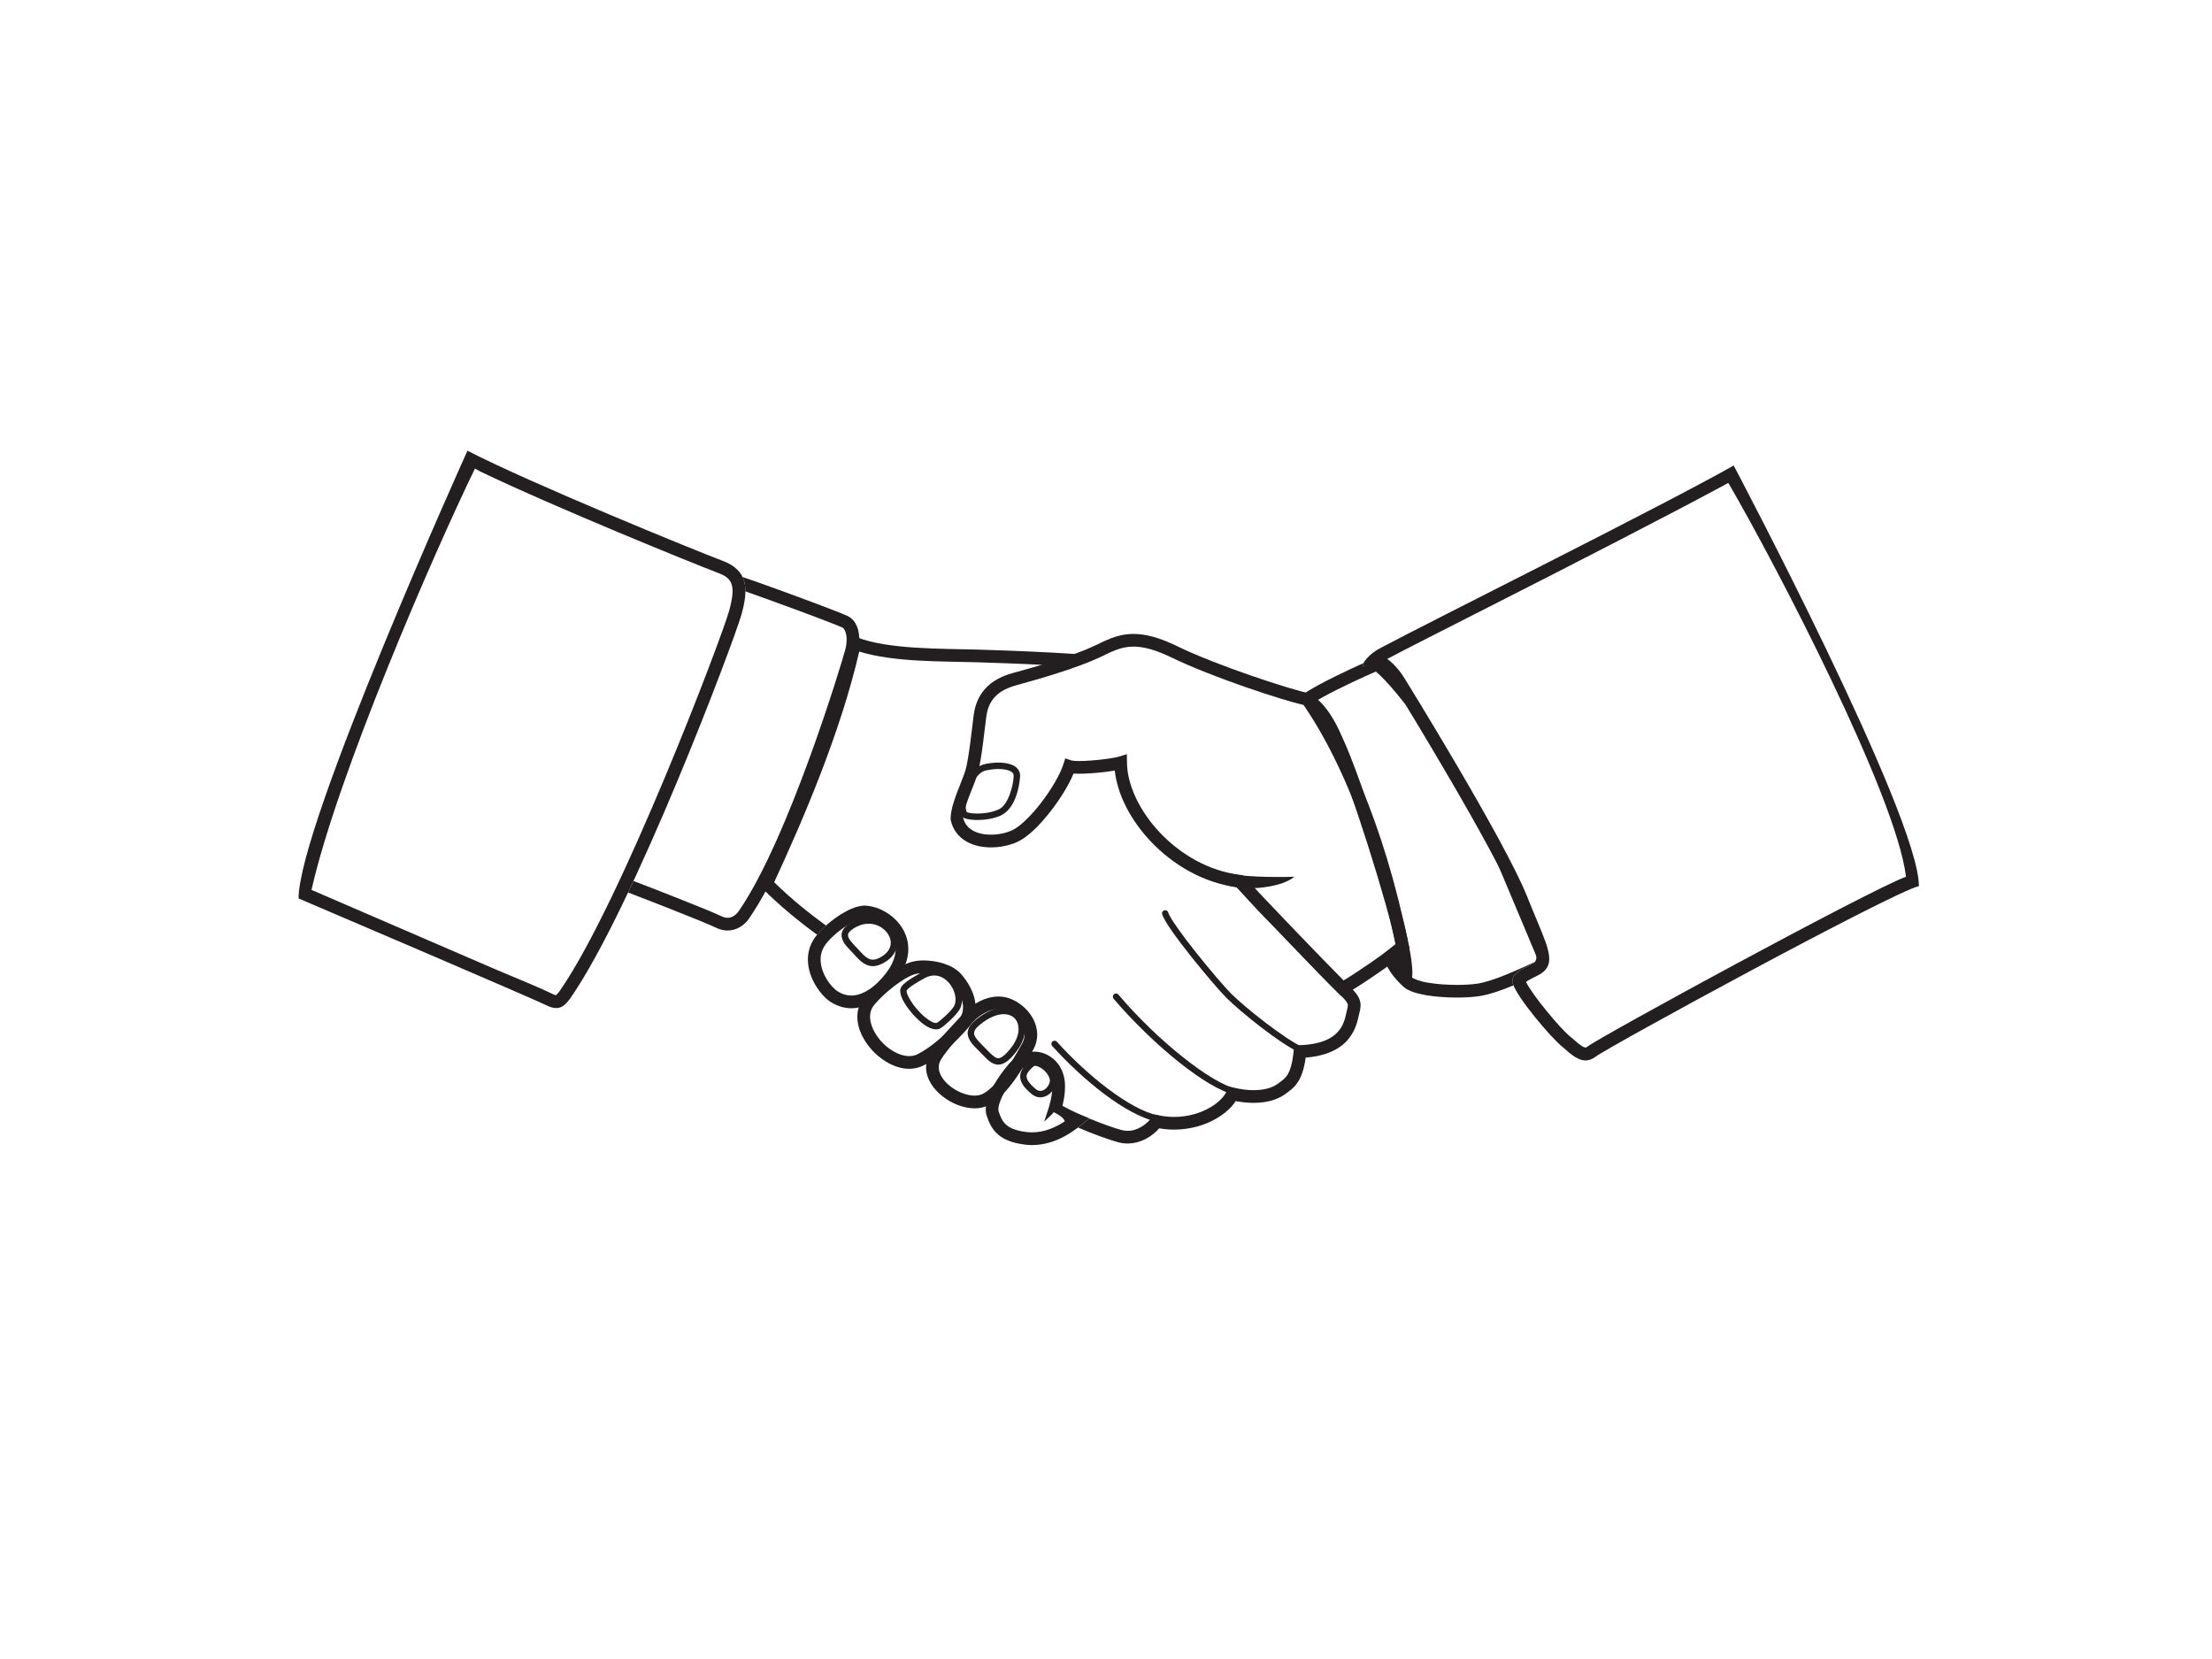
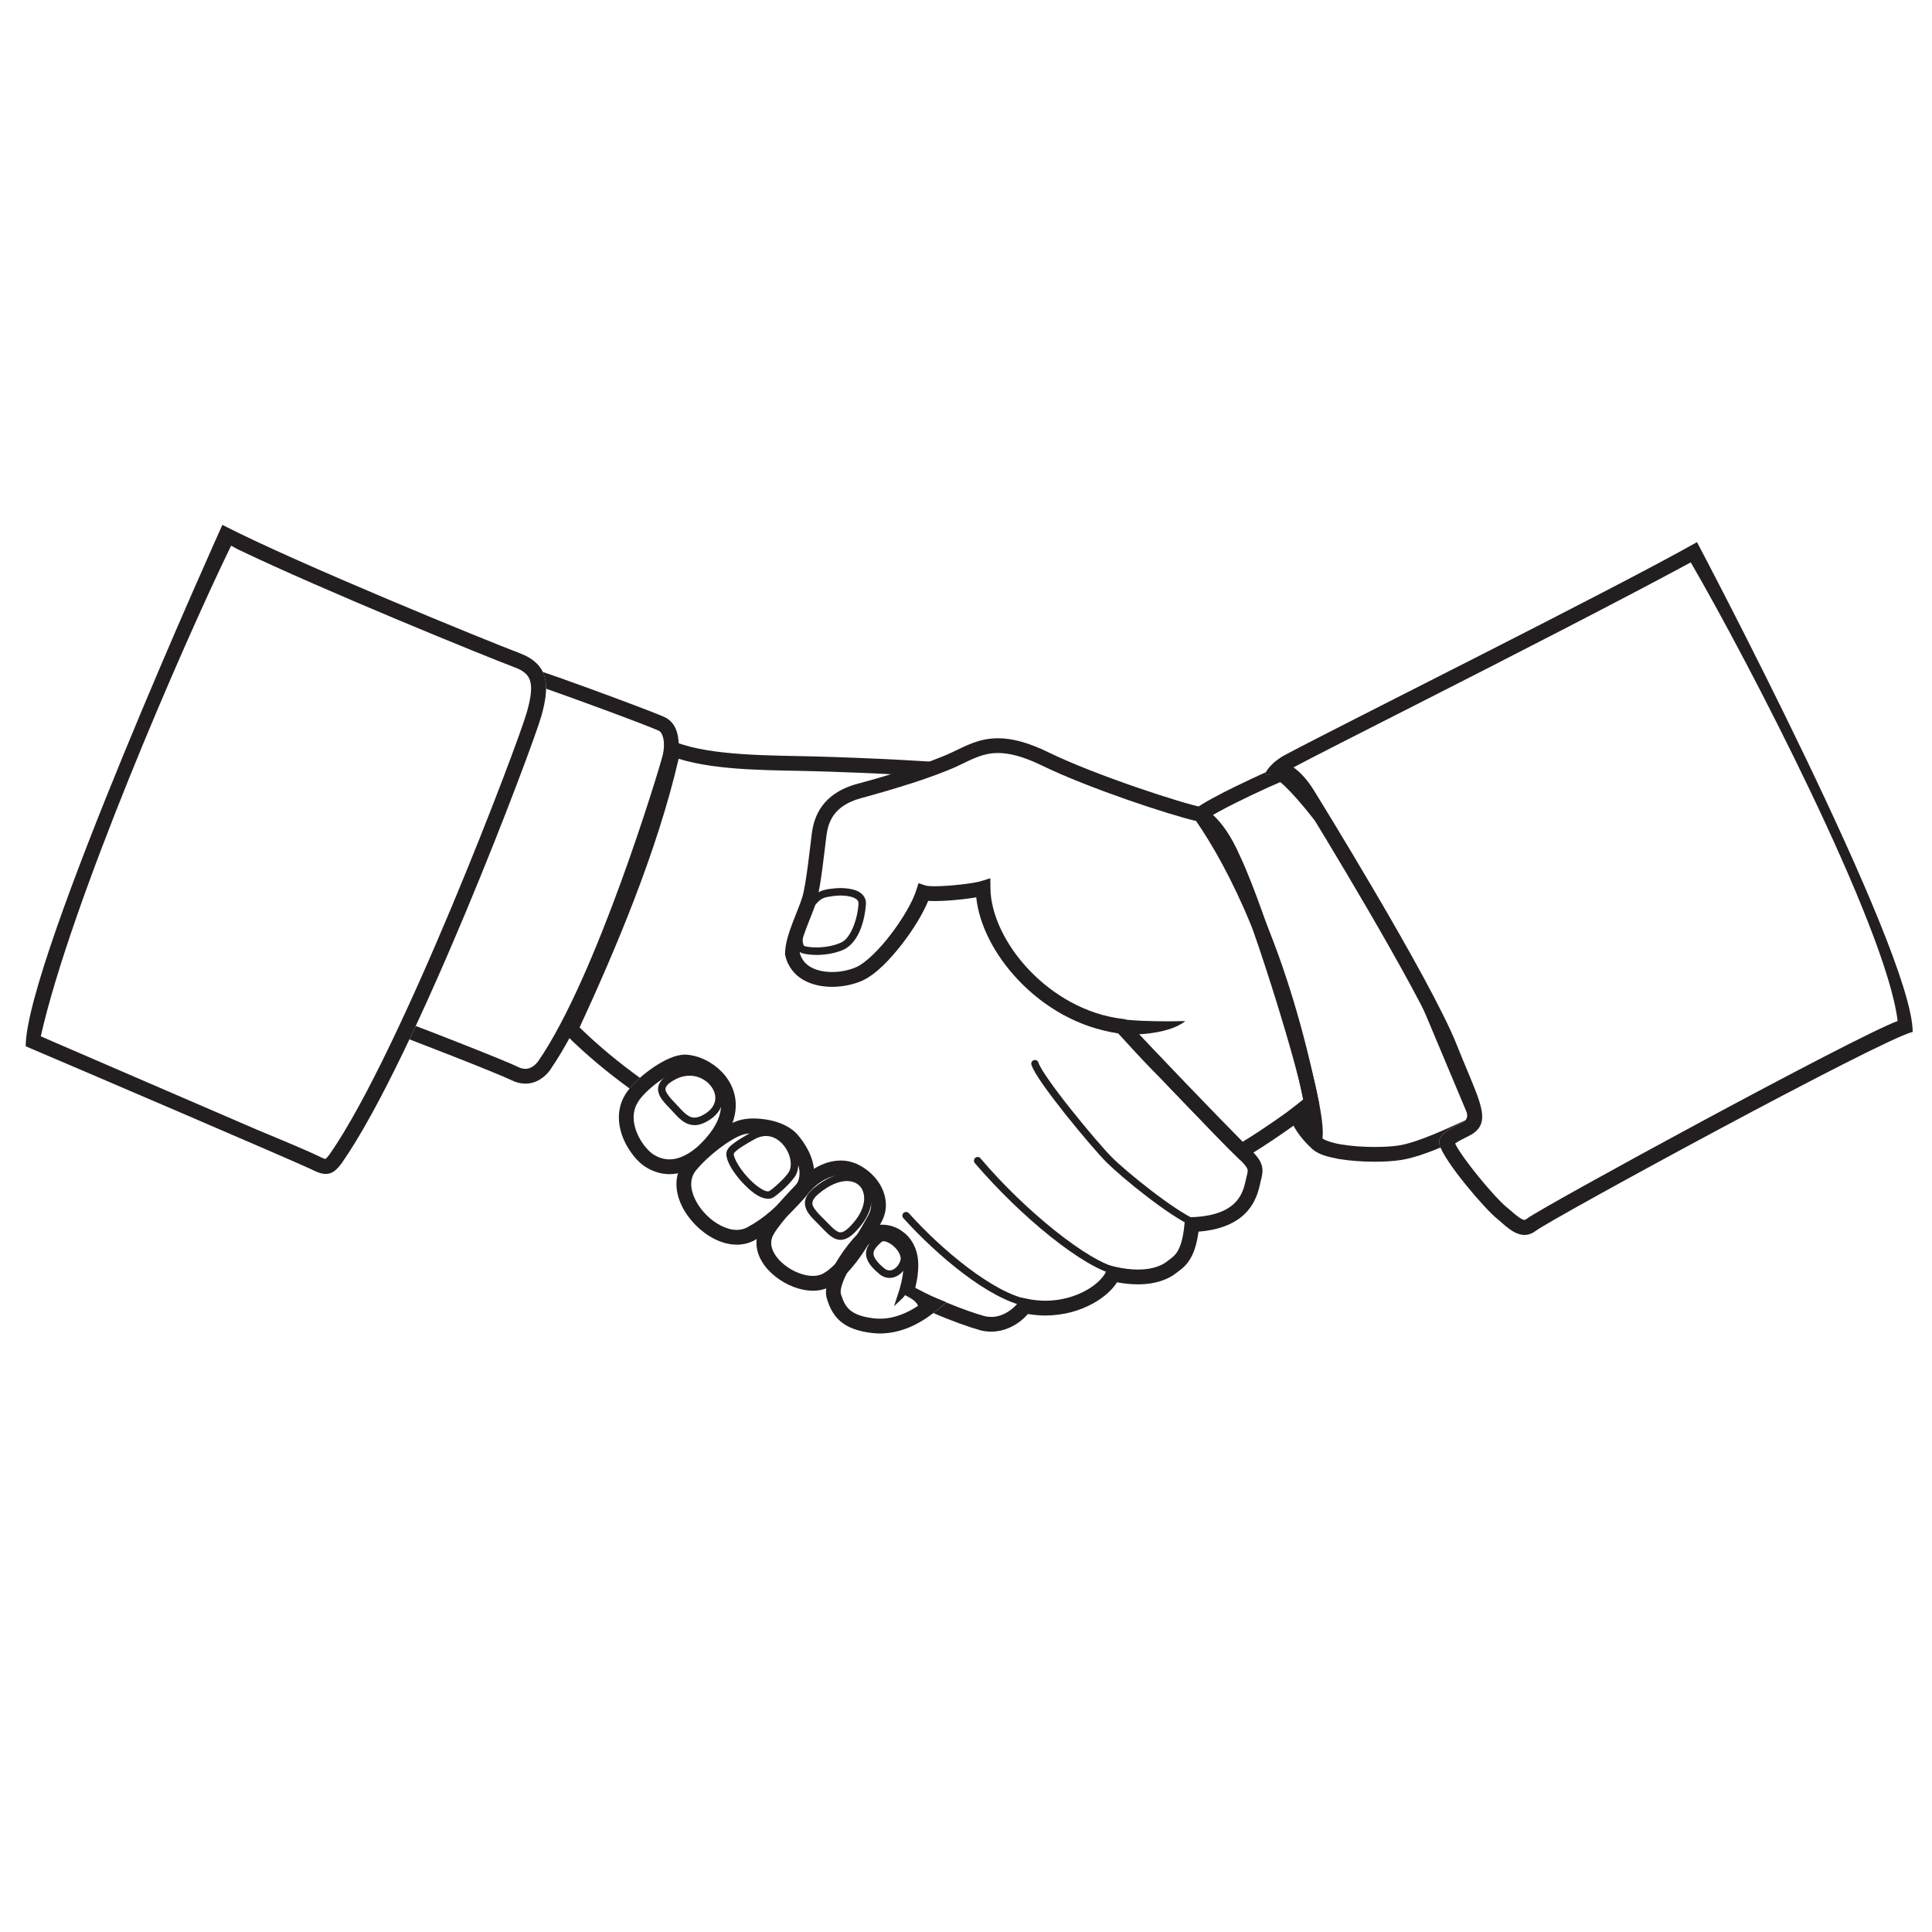
- <svg xmlns="http://www.w3.org/2000/svg" version="1.1" id="Layer_1" x="0px" y="0px" width="100px" height="75px" viewBox="0 0 100 100" enable-background="new 0 0 100 100" xml:space="preserve">
+ <svg xmlns="http://www.w3.org/2000/svg" version="1.1" id="Layer_1" x="0px" y="0px" width="100px" height="100px" viewBox="0 0 100 100" enable-background="new 0 0 100 100" xml:space="preserve">
  <g>
    <g>
      <path fill="none" d="M87.836,28.061c-4.401,2.487-18.365,9.437-21.234,10.968c-0.595,0.296-0.964,0.706-1.08,0.941    c-0.441,0.198-0.998,0.458-1.548,0.726c-0.439,0.214-0.873,0.436-1.236,0.635c-0.279,0.152-0.511,0.287-0.69,0.412    c-1.213-0.28-5.463-1.672-7.775-2.804c-1.073-0.522-1.903-0.729-2.613-0.729c-0.995,0-1.69,0.405-2.374,0.726    c-0.323,0.156-0.731,0.319-1.182,0.482c-0.426-0.027-0.874-0.055-1.334-0.08c-1.639-0.088-3.395-0.152-4.513-0.184    c-2.187-0.057-5.261-0.019-7.128-0.69c-0.02-0.52-0.176-1.055-0.682-1.326c-0.159-0.077-0.52-0.22-1.04-0.422    c-1.543-0.593-4.325-1.61-5.313-1.939c-0.2-0.413-0.579-0.741-1.214-0.979c-1.529-0.574-11.54-4.655-15.366-6.631    c0,0-10.179,22.526-10.179,26.989c1.658,0.702,14.131,6.039,14.897,6.421c0.766,0.384,1.083,0.129,1.466-0.382    c1.053-1.507,2.272-3.814,3.498-6.399c0.628,0.24,1.417,0.546,2.192,0.849c1.391,0.545,2.771,1.106,3.066,1.254    c0.249,0.126,0.5,0.188,0.74,0.188c0.001,0,0.001,0,0.002,0c0.557,0,0.986-0.32,1.261-0.677l0.006-0.009l0.006-0.01    c0.338-0.49,0.675-1.048,1.009-1.658c1.034,1.008,2.097,1.87,3.108,2.608c-0.042,0.053-0.083,0.104-0.119,0.156l0,0    c-0.307,0.422-0.434,0.894-0.433,1.339c0.001,0.588,0.208,1.131,0.473,1.57c0.268,0.441,0.584,0.784,0.893,0.983    c0.412,0.266,0.843,0.382,1.246,0.382c0.002,0,0.004,0,0.006,0c0.154-0.001,0.303-0.019,0.447-0.047    c-0.056,0.184-0.085,0.374-0.084,0.562c0.005,0.789,0.423,1.544,0.997,2.129c0.58,0.579,1.334,1.003,2.129,1.008    c0,0,0.001,0,0.002,0c0.307,0,0.618-0.069,0.905-0.223c0.04-0.022,0.08-0.048,0.121-0.069c-0.009,0.066-0.014,0.132-0.014,0.2    c0.007,0.713,0.443,1.316,0.993,1.751c0.555,0.434,1.253,0.72,1.929,0.724c0.234,0,0.467-0.037,0.688-0.122    c-0.008,0.062-0.01,0.123-0.01,0.184c0,0.119,0.013,0.244,0.052,0.362c0.13,0.416,0.316,0.829,0.688,1.152    c0.371,0.321,0.889,0.52,1.615,0.61c0.149,0.017,0.296,0.026,0.44,0.026c1.197-0.004,2.144-0.586,2.764-1.061    c0.93,0.409,1.879,0.741,2.442,0.897c0.187,0.047,0.377,0.069,0.555,0.069c0.824-0.009,1.49-0.447,1.898-0.914    c0.31,0.052,0.612,0.077,0.904,0.077c0.982-0.002,1.846-0.271,2.51-0.649c0.535-0.307,0.948-0.674,1.196-1.07    c0.4,0.075,0.761,0.106,1.087,0.106c0.945,0.001,1.578-0.278,1.937-0.556c0.178-0.14,0.479-0.315,0.726-0.698    c0.214-0.329,0.377-0.782,0.469-1.474c1.306-0.1,2.104-0.551,2.565-1.102c0.495-0.588,0.587-1.245,0.65-1.496    c0.046-0.185,0.093-0.349,0.096-0.555c0.004-0.213-0.076-0.439-0.214-0.634c-0.068-0.103-0.154-0.2-0.254-0.311    c0.586-0.356,1.387-0.895,2.074-1.387c0.21,0.401,0.541,0.813,0.97,1.211c0.336,0.292,0.809,0.408,1.382,0.517    c0.571,0.094,1.228,0.14,1.851,0.14c0.484,0,0.949-0.027,1.337-0.085c0.626-0.093,1.368-0.359,2.073-0.652    c0.403,0.98,2.346,3.229,2.925,3.686c0.455,0.363,1.194,1.246,2.007,0.625c0.813-0.624,17.88-9.91,19.504-10.293    C99,49.157,87.836,28.061,87.836,28.061z" />
    </g>
    <path fill="#231F20" d="M33.398,60.391c-0.308-0.199-0.625-0.542-0.893-0.983l0,0c-0.265-0.439-0.472-0.982-0.473-1.57l0,0   c-0.001-0.445,0.126-0.917,0.433-1.339l0,0l0,0c0.324-0.448,0.833-0.9,1.372-1.266l0,0c0.546-0.359,1.087-0.635,1.612-0.647l0,0   c0.014,0,0.036,0,0.053,0.002l0,0c0.569,0.03,1.183,0.287,1.689,0.73l0,0c0.502,0.44,0.892,1.094,0.892,1.885l0,0   c0,0.807-0.404,1.695-1.345,2.601l0,0c-0.469,0.449-1.188,0.963-2.088,0.97l0,0c-0.002,0-0.004,0-0.006,0l0,0   C34.241,60.772,33.81,60.656,33.398,60.391L33.398,60.391z M33.086,56.944c-0.21,0.292-0.288,0.588-0.289,0.893l0,0   c-0.001,0.402,0.151,0.824,0.363,1.179l0,0c0.209,0.349,0.486,0.628,0.651,0.732l0,0c0.301,0.189,0.574,0.26,0.839,0.261l0,0   c0.58,0.005,1.167-0.377,1.559-0.756l0,0c0.844-0.818,1.111-1.51,1.111-2.051l0,0c-0.001-0.532-0.257-0.977-0.635-1.311l0,0   c-0.374-0.334-0.868-0.53-1.227-0.541l0,0c0,0,0,0-0.009,0l0,0c-0.206-0.011-0.717,0.195-1.187,0.518l0,0   c-0.474,0.315-0.937,0.741-1.177,1.074l0,0l-0.31-0.22L33.086,56.944L33.086,56.944z" />
    <path fill="#231F20" d="M38.138,64.424c-0.794-0.005-1.549-0.429-2.129-1.008l0,0c-0.574-0.585-0.992-1.34-0.997-2.129l0,0   c-0.002-0.421,0.133-0.854,0.435-1.209l0,0c0.749-0.883,1.867-1.755,2.718-2.061l0,0c0.258-0.089,0.545-0.126,0.847-0.127l0,0   c0.797,0.013,1.703,0.232,2.241,0.807l0,0c0.398,0.453,0.883,1.187,0.892,2.041l0,0c0.004,0.418-0.139,0.868-0.479,1.244l0,0   c-0.837,0.934-1.601,1.669-2.622,2.219l0,0c-0.287,0.153-0.598,0.223-0.905,0.223l0,0C38.14,64.424,38.139,64.424,38.138,64.424   L38.138,64.424z M36.033,60.569c-0.179,0.217-0.253,0.449-0.255,0.718l0,0c-0.004,0.497,0.303,1.118,0.775,1.59l0,0   c0.469,0.477,1.084,0.787,1.586,0.782l0,0c0.195-0.002,0.376-0.042,0.546-0.136l0,0c0.907-0.488,1.594-1.138,2.413-2.05l0,0   c0.211-0.239,0.282-0.473,0.285-0.735l0,0c0.011-0.527-0.372-1.175-0.699-1.53l0,0c-0.249-0.305-1.037-0.563-1.67-0.551l0,0   c-0.237,0-0.452,0.032-0.596,0.084l0,0C37.801,58.944,36.674,59.791,36.033,60.569L36.033,60.569l-0.293-0.245L36.033,60.569   L36.033,60.569z" />
    <path fill="#231F20" d="M40.146,66.083c-0.55-0.435-0.986-1.038-0.993-1.751l0,0c-0.001-0.288,0.079-0.587,0.246-0.856l0,0l0,0   c0.487-0.803,1.421-1.754,2.059-2.429l0,0c0.536-0.557,1.269-0.974,2.061-0.979l0,0c0.263,0,0.531,0.051,0.788,0.16l0,0   c0.751,0.326,1.529,1.101,1.548,2.132l0,0c0,0.305-0.078,0.624-0.248,0.923l0,0c-0.619,1.092-1.47,2.636-2.632,3.307l0,0   c-0.278,0.153-0.588,0.218-0.898,0.218l0,0C41.397,66.803,40.701,66.517,40.146,66.083L40.146,66.083z M40.052,63.869   c-0.098,0.161-0.133,0.311-0.134,0.463l0,0c-0.007,0.368,0.261,0.809,0.7,1.148l0,0c0.43,0.343,1.006,0.563,1.457,0.561l0,0   c0.206,0,0.383-0.043,0.524-0.119l0,0c0.86-0.468,1.748-1.934,2.34-3.011l0,0c0.108-0.194,0.15-0.377,0.15-0.552l0,0   c0.018-0.58-0.557-1.215-1.083-1.428l0,0c-0.158-0.068-0.319-0.1-0.489-0.1l0,0c-0.505-0.006-1.085,0.299-1.507,0.742l0,0   C41.374,62.244,40.453,63.201,40.052,63.869L40.052,63.869l-0.328-0.197L40.052,63.869L40.052,63.869z" />
    <path fill="#231F20" d="M45.106,68.993c-0.726-0.091-1.244-0.289-1.615-0.61l0,0c-0.372-0.323-0.558-0.736-0.688-1.152l0,0   l0.364-0.114l0.364-0.118c0.116,0.367,0.243,0.617,0.46,0.806l0,0c0.22,0.189,0.569,0.352,1.206,0.428l0,0   c0.12,0.016,0.236,0.022,0.348,0.022l0,0c0.763,0.003,1.443-0.316,1.971-0.664l0,0c-0.093-0.283-0.493-0.453-0.667-0.554   l-0.114,0.138l-0.46,0.436l0.284-0.874c0.148-0.507,0.206-0.905,0.204-1.217l0,0c-0.012-0.737-0.27-0.984-0.533-1.183l0,0   c-0.158-0.114-0.366-0.185-0.582-0.185l0,0c-0.285,0.004-0.597,0.11-0.92,0.475l0,0c-0.279,0.32-0.596,0.748-0.832,1.17l0,0   c-0.239,0.416-0.389,0.841-0.383,1.072l0,0c0,0.058,0.007,0.099,0.018,0.13l0,0l-0.364,0.118l-0.364,0.114   c-0.039-0.118-0.052-0.243-0.052-0.362l0,0c0.003-0.481,0.214-0.966,0.48-1.446l0,0c0.269-0.478,0.61-0.941,0.924-1.301l0,0   c0.439-0.508,0.988-0.738,1.495-0.733l0,0c0.386,0,0.739,0.123,1.021,0.322l0,0c0.41,0.271,0.871,0.851,0.859,1.809l0,0   c-0.001,0.331-0.049,0.702-0.155,1.137l0,0c0.298,0.16,0.716,0.372,1.033,0.507l0,0l0.588,0.245l-0.493,0.403   c-0.608,0.492-1.632,1.205-2.958,1.209l0,0C45.402,69.02,45.256,69.01,45.106,68.993L45.106,68.993z" />
    <path fill="#231F20" d="M53.11,67.621c-1.943-0.396-4.563-2.595-6.354-4.571l0,0c-0.069-0.076-0.065-0.199,0.014-0.271l0,0   c0.079-0.069,0.199-0.063,0.27,0.014l0,0c1.746,1.945,4.39,4.117,6.143,4.452l0,0l0,0c0.105,0.021,0.173,0.123,0.153,0.224l0,0   c-0.019,0.094-0.1,0.156-0.188,0.156l0,0C53.137,67.625,53.123,67.624,53.11,67.621L53.11,67.621z" />
    <path fill="#231F20" d="M57.776,65.99c-1.685-0.351-4.935-3.002-7.319-5.788l0,0c-0.066-0.083-0.056-0.201,0.021-0.271l0,0   c0.084-0.07,0.203-0.06,0.271,0.022l0,0c2.32,2.745,5.636,5.385,7.1,5.662l0,0l0,0c0.106,0.021,0.172,0.119,0.151,0.226l0,0   c-0.017,0.093-0.099,0.152-0.187,0.152l0,0C57.801,65.994,57.79,65.992,57.776,65.99L57.776,65.99z" />
    <path fill="#231F20" d="M61.772,63.495c-1.261-0.545-3.697-2.537-4.488-3.323l0,0c-0.396-0.395-1.295-1.44-2.139-2.498l0,0   c-0.84-1.065-1.604-2.086-1.759-2.564l0,0c-0.031-0.1,0.025-0.208,0.128-0.238l0,0c0.101-0.028,0.206,0.026,0.237,0.129l0,0   c0.085,0.313,0.865,1.4,1.694,2.435l0,0c0.833,1.048,1.738,2.099,2.108,2.467l0,0c0.74,0.744,3.223,2.756,4.37,3.244l0,0l0,0   c0.098,0.044,0.144,0.152,0.1,0.251l0,0c-0.027,0.073-0.101,0.115-0.174,0.115l0,0C61.824,63.512,61.799,63.507,61.772,63.495   L61.772,63.495z" />
    <g>
      <path fill="#231F20" d="M34.73,57.435c-0.308-0.338-0.654-0.63-0.671-1.064l0,0c0.002-0.329,0.248-0.6,0.706-0.84l0,0l0,0    c0.313-0.168,0.63-0.24,0.93-0.24l0,0c0.947,0.004,1.712,0.725,1.721,1.537l0,0c0.003,0.404-0.21,0.819-0.658,1.115l0,0    c-0.296,0.196-0.56,0.295-0.81,0.295l0,0C35.378,58.224,35.065,57.783,34.73,57.435L34.73,57.435z M34.947,55.873    c-0.422,0.225-0.504,0.394-0.5,0.497l0,0c-0.019,0.163,0.236,0.464,0.565,0.799l0,0c0.355,0.387,0.62,0.688,0.935,0.678l0,0    c0.147,0,0.336-0.054,0.594-0.227l0,0c0.358-0.244,0.482-0.52,0.485-0.793l0,0c0-0.551-0.581-1.148-1.332-1.149l0,0    C35.458,55.678,35.206,55.735,34.947,55.873L34.947,55.873l-0.091-0.172L34.947,55.873L34.947,55.873z" />
    </g>
    <g>
      <path fill="#231F20" d="M38.372,61.152c-0.42-0.486-0.765-1.002-0.78-1.423l0,0c0-0.016,0-0.038,0.003-0.054l0,0    c0.054-0.286,0.28-0.416,0.521-0.599l0,0c0.245-0.168,0.53-0.324,0.724-0.438l0,0c0.273-0.154,0.548-0.229,0.807-0.229l0,0    c1.007,0.018,1.667,1.013,1.675,1.843l0,0c0,0.228-0.051,0.449-0.174,0.641l0,0l-0.162-0.106l0.162,0.106    c-0.265,0.394-0.865,0.924-1.122,1.087l0,0c-0.087,0.051-0.185,0.068-0.276,0.068l0,0C39.28,62.034,38.805,61.619,38.372,61.152    L38.372,61.152z M39.033,58.979c-0.34,0.184-0.949,0.546-1.041,0.714l0,0c-0.012,0.019-0.011,0.021-0.012,0.034l0,0l0,0.002    c-0.016,0.185,0.287,0.734,0.681,1.163l0,0c0.383,0.443,0.889,0.791,1.087,0.772l0,0c0.039-0.001,0.059-0.008,0.074-0.019l0,0    c0.17-0.094,0.81-0.661,0.997-0.963l0,0l0,0c0.075-0.114,0.112-0.262,0.112-0.43l0,0c0.001-0.314-0.138-0.694-0.375-0.977l0,0    c-0.236-0.287-0.554-0.477-0.912-0.477l0,0C39.458,58.801,39.255,58.85,39.033,58.979L39.033,58.979z" />
    </g>
    <g>
      <path fill="#231F20" d="M42.503,63.511c-0.364-0.396-0.82-0.713-0.842-1.232l0,0c0-0.277,0.164-0.541,0.477-0.797l0,0l0,0    c0.616-0.511,1.198-0.737,1.701-0.737l0,0c0.375-0.002,0.701,0.13,0.929,0.364l0,0c0.228,0.231,0.35,0.56,0.35,0.918l0,0    c0,0.437-0.175,0.925-0.554,1.4l0,0c-0.397,0.495-0.702,0.741-1.058,0.749l0,0C43.09,64.16,42.837,63.848,42.503,63.511    L42.503,63.511z M42.383,61.78c-0.27,0.224-0.333,0.383-0.333,0.498l0,0c-0.022,0.222,0.328,0.559,0.732,0.962l0,0    c0.335,0.358,0.571,0.561,0.724,0.545l0,0c0.132,0.008,0.377-0.124,0.753-0.6l0,0c0.335-0.425,0.471-0.83,0.471-1.159l0,0    c-0.01-0.541-0.329-0.886-0.891-0.896l0,0C43.457,61.13,42.95,61.31,42.383,61.78L42.383,61.78l-0.122-0.149L42.383,61.78    L42.383,61.78z" />
    </g>
    <g>
      <path fill="#231F20" d="M45.533,65.957l0.122-0.149L45.533,65.957c-0.483-0.393-0.706-0.729-0.708-1.073l0,0    c0.006-0.403,0.292-0.662,0.549-0.895l0,0c0.102-0.092,0.235-0.13,0.359-0.13l0,0c0.573,0.033,1.238,0.62,1.274,1.285l0,0    c0,0.072-0.012,0.147-0.034,0.222l0,0c-0.137,0.43-0.492,0.773-0.931,0.78l0,0C45.867,66.146,45.688,66.084,45.533,65.957    L45.533,65.957z M46.042,65.756c0.208,0.007,0.468-0.201,0.559-0.505l0,0c0.011-0.034,0.016-0.067,0.018-0.106l0,0    c0.003-0.173-0.126-0.415-0.318-0.599l0,0c-0.19-0.185-0.438-0.303-0.567-0.299l0,0c-0.053,0.001-0.078,0.012-0.1,0.031l0,0    c-0.262,0.226-0.428,0.431-0.421,0.605l0,0c-0.004,0.15,0.115,0.405,0.565,0.772l0,0l0,0    C45.87,65.729,45.955,65.756,46.042,65.756L46.042,65.756z" />
    </g>
    <g>
      <path fill="#231F20" d="M11.51,27.168c3.827,1.976,13.837,6.057,15.366,6.631c1.531,0.573,1.595,1.658,1.148,3.252    c-0.445,1.593-6.503,17.662-10.33,23.145c-0.255,0.34-0.481,0.568-0.831,0.568c-0.175,0-0.38-0.058-0.636-0.187    c-0.766-0.382-13.239-5.719-14.897-6.421C1.332,49.694,11.51,27.168,11.51,27.168 M11.963,28.243    C9.457,33.396,3.662,46.746,2.11,53.641c0.346,0.146,10.827,4.681,11.194,4.834c1.39,0.577,2.705,1.125,3.272,1.409    c0.16,0.082,0.242,0.099,0.274,0.103c0.027-0.02,0.089-0.079,0.215-0.244c3.697-5.309,9.748-21.243,10.211-22.901    c0.451-1.608,0.171-1.999-0.672-2.314c-1.332-0.5-9.856-3.961-14.32-6.107L11.963,28.243z" />
    </g>
    <path fill="#231F20" d="M63.988,59.846c-0.946-0.931-4.639-4.756-6.12-6.367l0,0c-2.039-0.283-3.844-1.363-5.158-2.748l0,0   c-1.213-1.278-2.021-2.818-2.181-4.285l0,0c-0.202,0.035-0.437,0.067-0.692,0.098l0,0c-0.487,0.054-1.024,0.095-1.456,0.095l0,0   c-0.123-0.001-0.234-0.003-0.339-0.01l0,0c-0.274,0.672-0.766,1.471-1.331,2.208l0,0c-0.66,0.853-1.384,1.603-2.081,1.923l0,0   c-0.458,0.202-1.009,0.317-1.562,0.318l0,0c-0.512-0.001-1.034-0.101-1.482-0.355l0,0c-0.447-0.252-0.814-0.688-0.942-1.273l0,0   l-0.01-0.042v-0.041c0.004-0.52,0.188-1.065,0.386-1.594l0,0c0.198-0.526,0.418-1.031,0.513-1.359l0,0   c0.196-0.664,0.396-2.569,0.489-3.292l0,0c0.053-0.387,0.169-0.904,0.52-1.39l0,0c0.35-0.488,0.938-0.921,1.832-1.16l0,0   c1.545-0.415,3.75-1.083,4.908-1.634l0,0c0.685-0.321,1.38-0.726,2.375-0.726l0,0c0.71,0,1.54,0.206,2.613,0.729l0,0   c2.427,1.188,6.996,2.666,7.937,2.836l0,0l0.154,0.03l0.089,0.127c1.819,2.601,4.258,7.43,5.8,15.064l0,0l0.042,0.215l-0.16,0.144   c-0.695,0.621-2.831,2.079-3.69,2.556l0,0l-0.249,0.137L63.988,59.846L63.988,59.846z M51.265,45.973   c0.011,1.331,0.76,2.929,2,4.231l0,0c1.239,1.305,2.952,2.309,4.837,2.534l0,0l0.142,0.018l0.095,0.104   c1.309,1.426,4.78,5.03,5.982,6.237l0,0c0.832-0.498,2.46-1.615,3.136-2.171l0,0C65.958,49.635,63.635,45,61.909,42.494l0,0   c-1.317-0.299-5.537-1.684-7.974-2.868l0,0c-1.007-0.49-1.721-0.651-2.277-0.65l0,0c-0.774-0.001-1.317,0.306-2.046,0.652l0,0   c-1.262,0.596-3.466,1.258-5.036,1.682l0,0c-0.763,0.207-1.167,0.532-1.414,0.869l0,0c-0.246,0.339-0.337,0.715-0.381,1.044l0,0   c-0.098,0.713-0.279,2.586-0.514,3.403l0,0c-0.122,0.414-0.344,0.912-0.532,1.415l0,0c-0.184,0.478-0.328,0.96-0.338,1.279l0,0   c0.094,0.353,0.285,0.573,0.569,0.738l0,0c0.292,0.169,0.688,0.255,1.101,0.253l0,0c0.445,0.002,0.906-0.099,1.251-0.253l0,0   c0.452-0.189,1.179-0.89,1.785-1.688l0,0c0.613-0.797,1.143-1.709,1.321-2.287l0,0l0.118-0.37l0.368,0.123   c0.021,0.012,0.228,0.039,0.469,0.036l0,0c0.384,0,0.903-0.038,1.37-0.091l0,0c0.457-0.052,0.885-0.126,1.018-0.17l0,0l0.491-0.152   L51.265,45.973L51.265,45.973z" />
    <path fill="#231F20" d="M57.231,53.347l0.171-0.721c1.038,0.317,3.953,0.223,3.953,0.223c-0.766,0.621-2.289,0.692-2.618,0.692l0,0   c-0.005,0-0.009,0-0.013,0l0,0C58.249,53.541,57.814,53.493,57.231,53.347L57.231,53.347z M57.231,53.347L57.231,53.347   L57.231,53.347L57.231,53.347L57.231,53.347L57.231,53.347z" />
    <g>
      <path fill="#231F20" d="M41.51,49.335c-0.308-0.124-0.346-0.432-0.355-0.75l0,0c0.001-0.523,0.189-1.228,0.588-1.794l0,0l0,0    c0.451-0.67,0.887-0.749,1.352-0.798l0,0c0.113-0.016,0.256-0.027,0.406-0.027l0,0c0.266,0.001,0.566,0.03,0.825,0.133l0,0    c0.253,0.095,0.5,0.32,0.497,0.655l0,0c0,0.012,0,0.021-0.001,0.04l0,0c-0.047,0.671-0.294,1.956-1.169,2.366l0,0    c-0.449,0.196-0.959,0.266-1.393,0.268l0,0C41.963,49.425,41.704,49.393,41.51,49.335L41.51,49.335z M42.259,49.038    c0.39,0,0.857-0.067,1.238-0.235l0,0c0.593-0.224,0.92-1.427,0.937-2.021l0,0c0-0.013,0-0.022,0-0.029l0,0    c-0.004-0.14-0.072-0.211-0.255-0.294l0,0c-0.18-0.074-0.441-0.106-0.678-0.106l0,0c-0.132,0-0.257,0.011-0.355,0.024l0,0    c-0.492,0.077-0.648,0.046-1.085,0.637l0,0l-0.16-0.111l0.158,0.111c-0.344,0.484-0.519,1.142-0.518,1.571l0,0    c0,0.134,0.019,0.246,0.045,0.31l0,0c0.025,0.07,0.038,0.07,0.038,0.068l0,0C41.762,49.008,41.994,49.038,42.259,49.038    L42.259,49.038z" />
    </g>
    <path fill="#231F20" d="M68.223,56.861c0.148,0.625,0.459,2.37,0.015,2.449c-0.448,0.08-1.125-1.248-0.967-1.536   C67.433,57.486,68.223,56.861,68.223,56.861z" />
    <g>
      <path fill="#231F20" d="M87.836,28.061c0,0,11.164,21.096,11.164,25.351c-1.624,0.383-18.69,9.669-19.504,10.293    c-0.202,0.152-0.399,0.215-0.587,0.215c-0.576,0-1.079-0.566-1.42-0.84c-0.609-0.478-2.709-2.924-2.975-3.814    c-0.157-0.535,0.582-0.871,1.156-1.157c0.574-0.288,0.236-0.671-1.007-3.777c-1.244-3.109-6.598-11.86-7.314-13.008    c-0.604-0.964-1.14-1.22-1.606-1.22c-0.088,0-0.175,0.01-0.259,0.025c-0.046-0.144,0.351-0.717,1.117-1.099    C69.471,37.498,83.435,30.548,87.836,28.061 M87.513,29.109c-3.273,1.775-9.543,4.995-14.333,7.424    c-2.796,1.419-5.213,2.645-6.215,3.179l-0.009,0.005l-0.007,0.003c0.376,0.264,0.729,0.659,1.06,1.19    c0.058,0.095,6.009,9.708,7.376,13.13c0.252,0.632,0.469,1.148,0.647,1.576c0.727,1.752,1.089,2.633-0.012,3.185l-0.095,0.047    c-0.169,0.084-0.457,0.226-0.609,0.339c0.373,0.785,2.095,2.842,2.653,3.284c0.077,0.061,0.161,0.135,0.254,0.215    c0.18,0.159,0.519,0.456,0.686,0.456c0.035,0,0.084-0.03,0.115-0.059c0.835-0.634,16.965-9.414,19.197-10.237    C97.643,47.977,90.374,34.021,87.513,29.109L87.513,29.109z" />
    </g>
    <path fill="#231F20" d="M50.884,45.977c-0.138,0.043-0.391,0.09-0.691,0.133c0.238,0.103,0.481,0.215,0.727,0.34   C50.901,46.292,50.887,46.133,50.884,45.977z M47.376,66.655c0.01,0.006,0.021,0.012,0.032,0.018   C47.397,66.667,47.388,66.661,47.376,66.655L47.376,66.655z M65.132,59.962c-0.126-0.179-0.296-0.362-0.532-0.589   c-0.128,0.08-0.246,0.15-0.344,0.201c-0.955-0.941-4.796-4.926-6.199-6.453c-0.192-0.024-0.38-0.063-0.568-0.101   c0.82,0.938,1.57,1.767,2.082,2.283c1.27,1.269,3.589,3.763,4.423,4.549c0.269,0.249,0.43,0.428,0.506,0.539   c0.078,0.122,0.077,0.145,0.08,0.204c0.002,0.061-0.022,0.179-0.072,0.37c-0.076,0.321-0.147,0.779-0.492,1.188   c-0.343,0.399-0.97,0.798-2.337,0.848l-0.336,0.012L61.31,63.35c-0.075,0.811-0.233,1.223-0.385,1.455s-0.313,0.328-0.551,0.508   c-0.221,0.168-0.674,0.399-1.471,0.399c-0.336,0-0.738-0.041-1.206-0.149l-0.324-0.076l-0.118,0.31   c-0.093,0.256-0.455,0.667-1.012,0.978c-0.556,0.316-1.294,0.55-2.133,0.55c-0.313,0-0.642-0.034-0.979-0.106l-0.247-0.048   l-0.146,0.204c-0.257,0.37-0.837,0.799-1.431,0.788c-0.118,0-0.234-0.012-0.359-0.045c-0.436-0.115-1.186-0.381-1.96-0.699   l-0.484,0.394c-0.06,0.047-0.126,0.1-0.193,0.148c0.93,0.409,1.879,0.741,2.442,0.897c0.187,0.047,0.377,0.069,0.555,0.069   c0.824-0.009,1.49-0.447,1.898-0.914c0.31,0.052,0.612,0.077,0.904,0.077c0.982-0.002,1.846-0.271,2.51-0.649   c0.535-0.307,0.948-0.674,1.196-1.07c0.4,0.075,0.761,0.106,1.087,0.106c0.945,0.001,1.578-0.278,1.937-0.556   c0.178-0.14,0.479-0.315,0.726-0.698c0.213-0.329,0.377-0.782,0.469-1.474c1.306-0.1,2.104-0.551,2.564-1.102   c0.496-0.588,0.588-1.245,0.651-1.496c0.046-0.185,0.093-0.349,0.096-0.555C65.35,60.383,65.27,60.156,65.132,59.962z    M46.768,39.339c-1.64-0.088-3.395-0.152-4.513-0.184c-2.24-0.059-5.417-0.014-7.269-0.739l-0.417-0.162l-0.095,0.436   c-1.087,4.969-3.42,10.405-5.282,14.411l-0.113,0.244l0.189,0.188c1.098,1.096,2.241,2.024,3.321,2.811   c0.154-0.188,0.332-0.375,0.534-0.554c-1.017-0.737-2.089-1.6-3.124-2.61c1.798-3.891,4.005-9.055,5.127-13.906   c2.091,0.65,5.026,0.581,7.107,0.646c1.111,0.032,2.862,0.096,4.492,0.184c0.165,0.009,0.326,0.018,0.487,0.027   c0.646-0.212,1.266-0.432,1.78-0.647C48.335,39.43,47.567,39.382,46.768,39.339z" />
    <path fill="#231F20" d="M34.444,37.139c-0.159-0.077-0.52-0.22-1.04-0.422c-1.543-0.593-4.325-1.61-5.313-1.938   c0.123,0.255,0.175,0.544,0.173,0.868c0.74,0.258,1.917,0.684,3.026,1.094c0.677,0.25,1.329,0.494,1.84,0.692   c0.506,0.193,0.892,0.35,0.972,0.391c0.117,0.04,0.269,0.315,0.264,0.737c0,0.19-0.027,0.396-0.081,0.593   c-0.173,0.677-3.4,11.406-6.44,15.793c-0.19,0.239-0.408,0.377-0.652,0.375c-0.111,0-0.241-0.025-0.4-0.105   c-0.376-0.187-1.721-0.728-3.127-1.281c-0.76-0.301-1.524-0.595-2.148-0.832c-0.108,0.233-0.216,0.464-0.326,0.692   c0.628,0.24,1.417,0.548,2.193,0.851c1.391,0.545,2.771,1.106,3.066,1.254c0.249,0.126,0.5,0.188,0.74,0.188   c0.001,0,0.001,0,0.002,0c0.557,0,0.986-0.32,1.261-0.677l0.006-0.009l0.006-0.01c3.174-4.606,6.351-15.287,6.558-16.042   c0.069-0.259,0.105-0.526,0.105-0.789C35.126,38.012,34.981,37.427,34.444,37.139z" />
    <path fill="#231F20" d="M71.154,59.367c-0.584,0-1.208-0.044-1.722-0.13c-0.511-0.08-0.92-0.24-0.996-0.328   c-0.424-0.38-0.726-0.805-0.863-1.11c0.539-0.426,0.539-0.426,0.539-0.426l0.173-0.138l-0.03-0.218   c-0.294-1.945-2.763-9.915-4.033-12.622c-0.505-1.166-0.995-1.808-1.438-2.214c0.099-0.057,0.206-0.117,0.321-0.18   c0.944-0.518,2.457-1.223,3.16-1.52c0.298,0.239,0.761,0.728,1.253,1.323c0.184,0.223,0.378,0.463,0.573,0.711   c-0.355-0.574-0.554-1.204-0.674-1.4c-0.719-1.148-1.407-1.084-1.933-0.988c-0.011-0.033,0.004-0.089,0.037-0.158   c-0.441,0.198-0.998,0.458-1.548,0.726c-0.44,0.214-0.873,0.436-1.236,0.635c-0.367,0.201-0.655,0.371-0.845,0.527l-0.38,0.317   l0.403,0.289c0.45,0.324,0.948,0.757,1.607,2.247c1.176,2.47,3.544,10.082,3.937,12.199c-0.107,0.088-0.283,0.227-0.569,0.45   l-0.19,0.15l0.053,0.235c0.134,0.562,0.556,1.159,1.169,1.729c0.336,0.292,0.809,0.408,1.382,0.517   c0.571,0.094,1.228,0.14,1.851,0.14c0.484,0,0.949-0.027,1.337-0.085c0.626-0.093,1.37-0.359,2.075-0.652   c-0.019-0.043-0.038-0.091-0.052-0.129c-0.157-0.535,0.582-0.871,1.156-1.157c0.076-0.038,0.137-0.077,0.184-0.126   c-0.979,0.447-2.507,1.169-3.476,1.311C72.043,59.342,71.611,59.367,71.154,59.367z M74.763,54.331   c-0.287-0.717-0.801-1.736-1.424-2.894l2.626,6.252C75.973,57.263,75.591,56.404,74.763,54.331z" />
  </g>
</svg>
